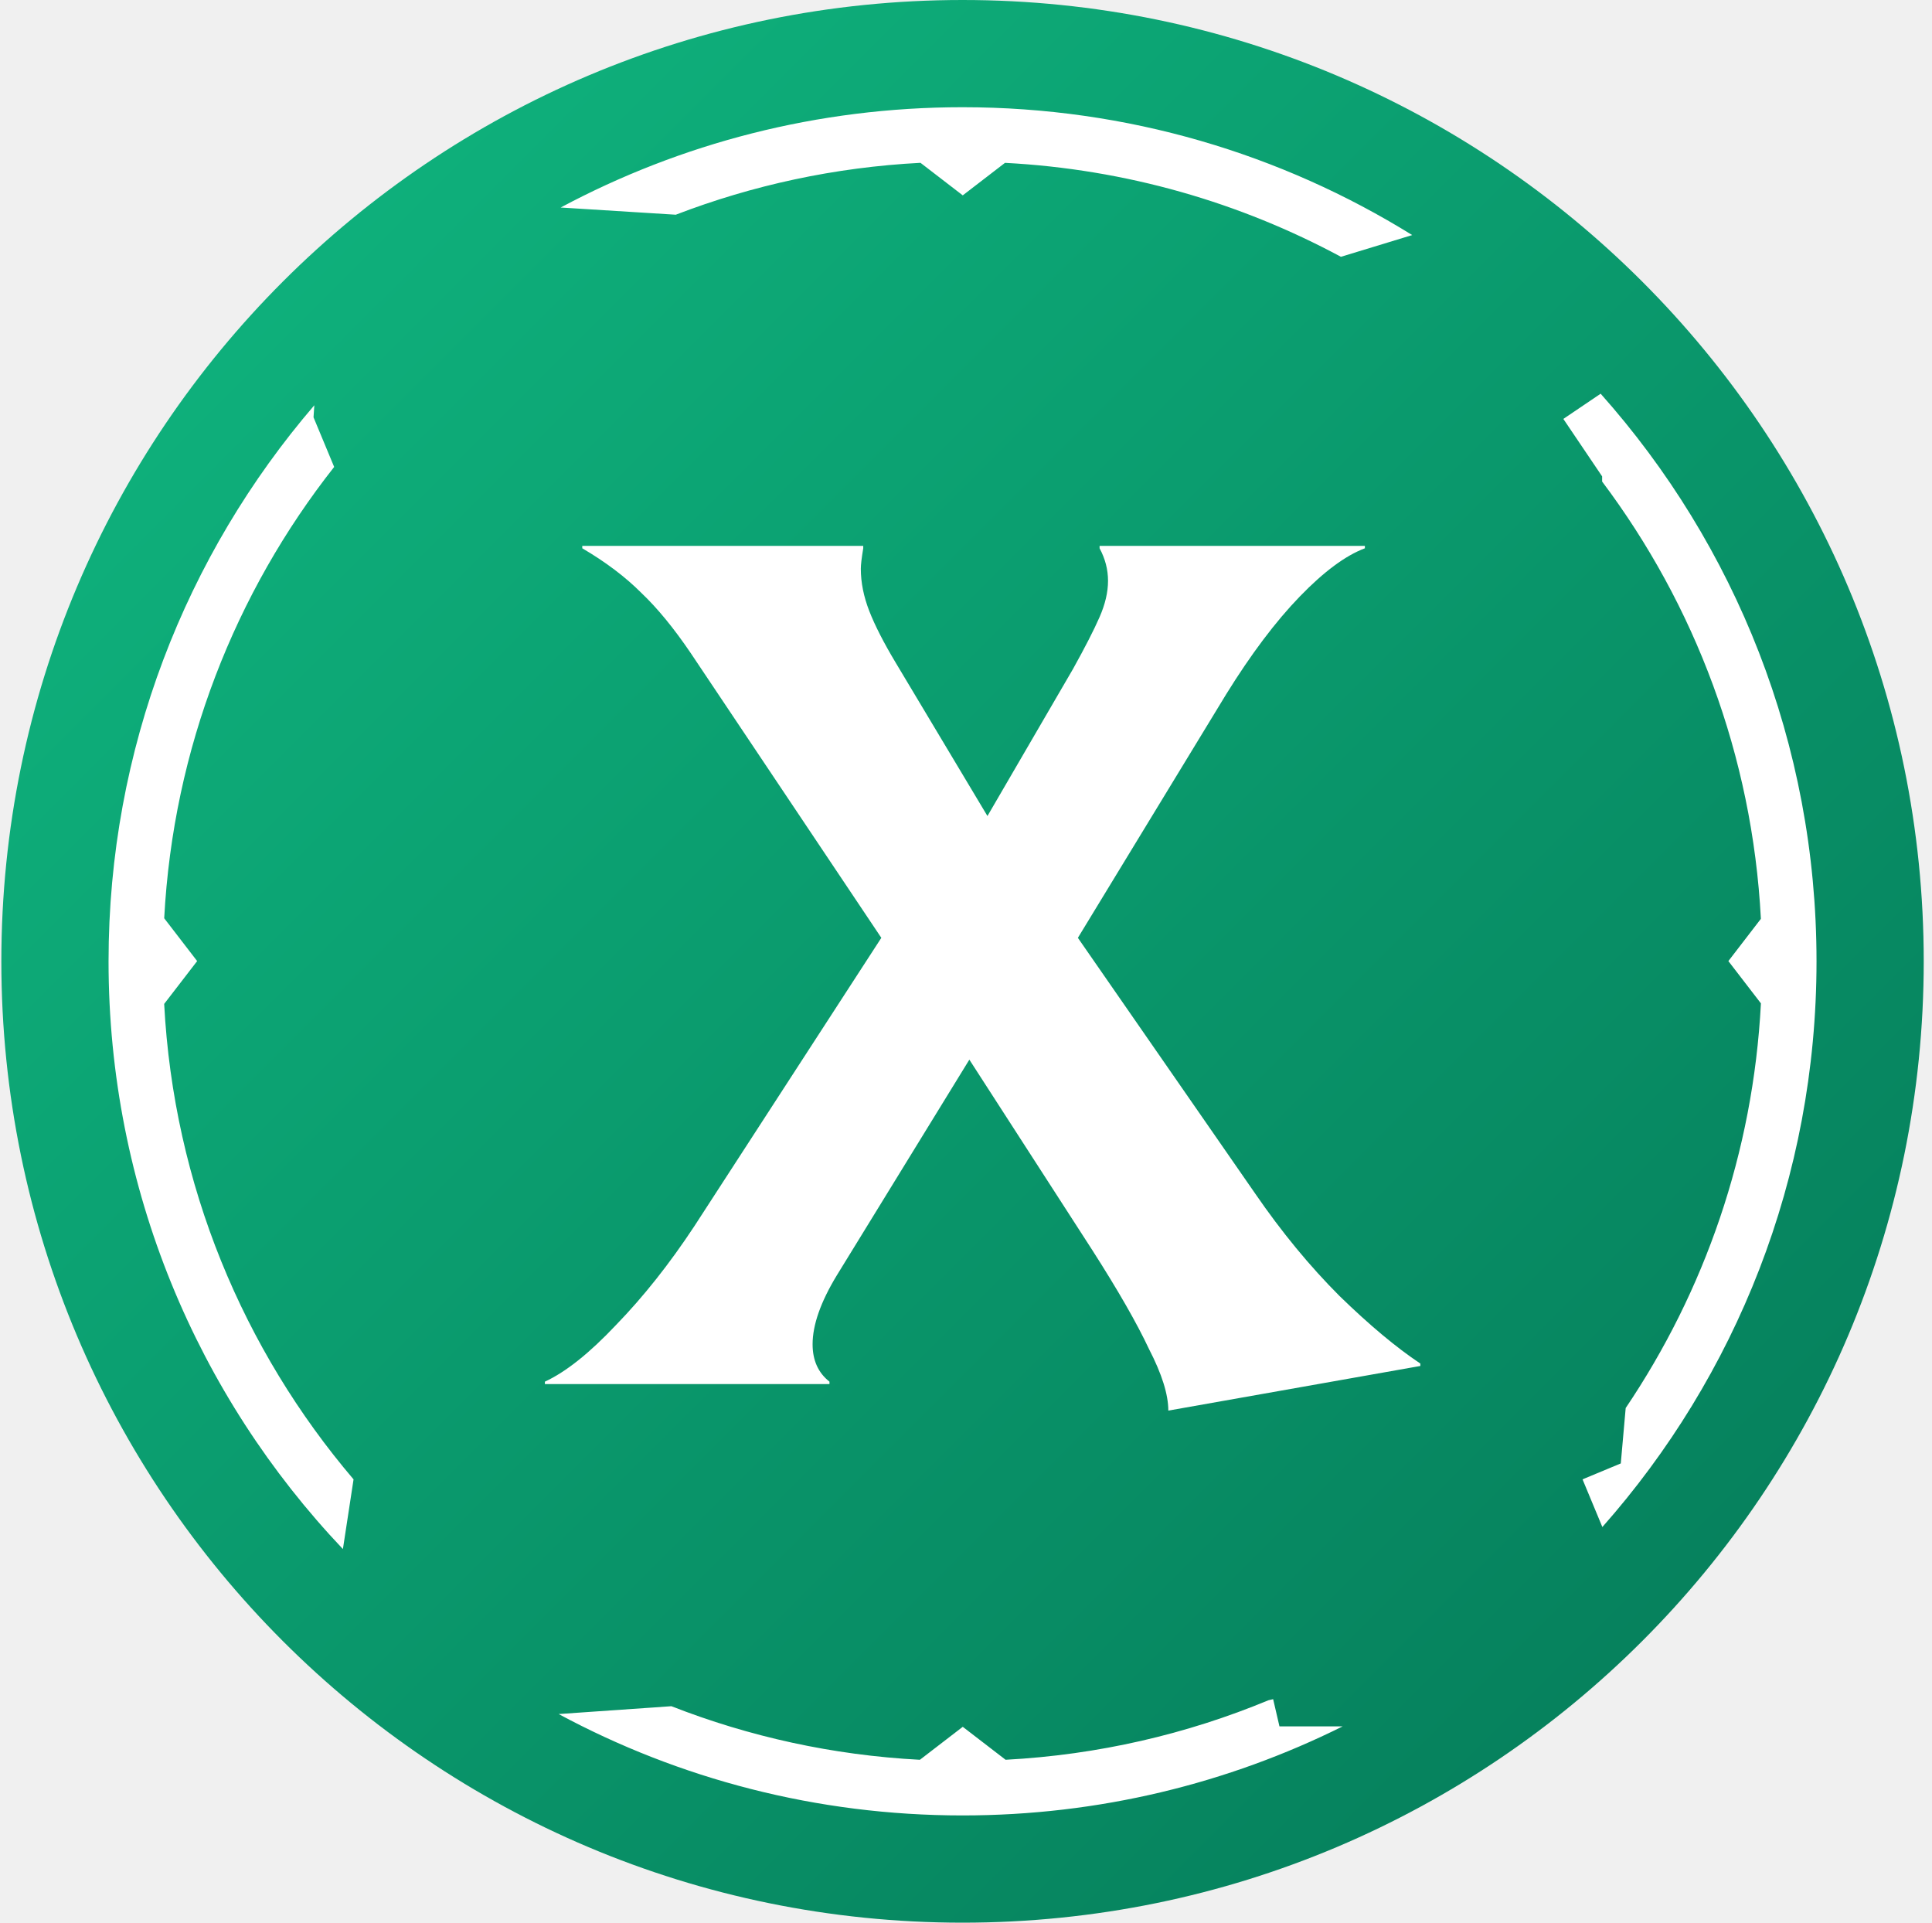
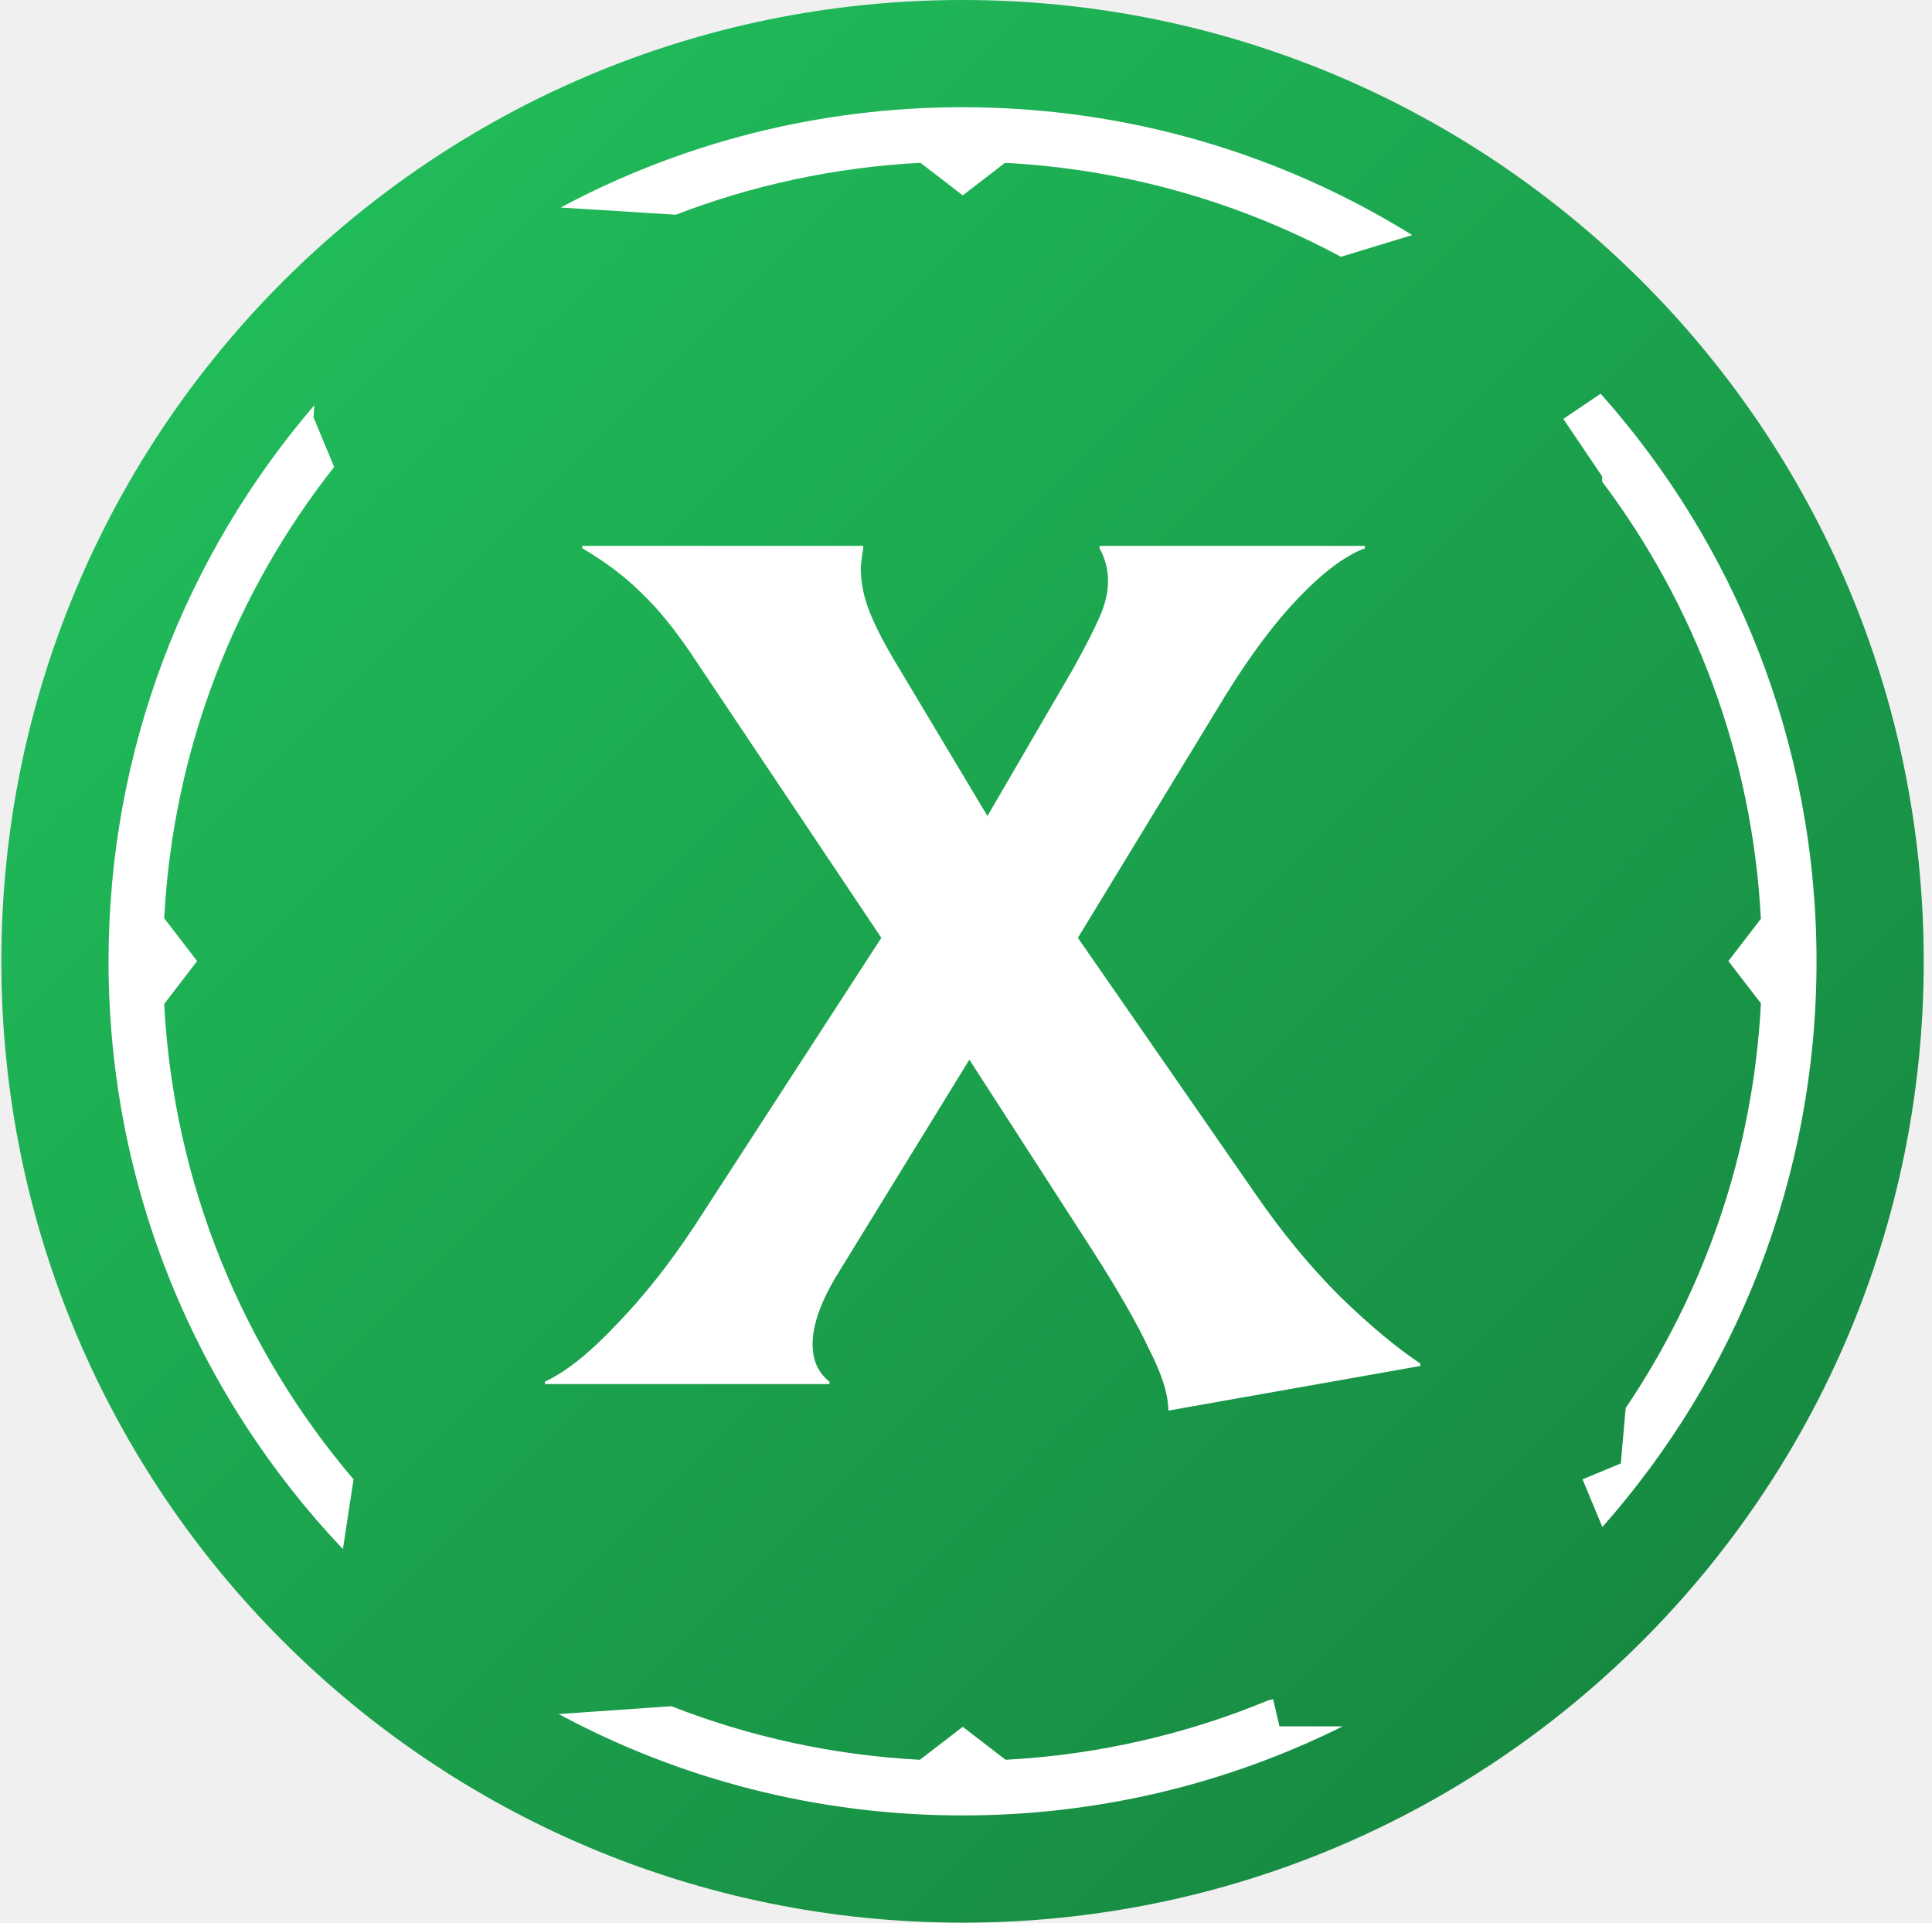
<svg xmlns="http://www.w3.org/2000/svg" width="201" height="200" viewBox="0 0 201 200" fill="none">
  <rect x="0.14" width="200" height="200" rx="100" fill="url(#paint0_linear_battlepack)" />
  <path d="M133.112 179.584H139.682C127.773 185.512 114.346 188.846 100.14 188.846C84.939 188.846 70.632 185.027 58.121 178.3L69.849 177.484C77.928 180.645 86.622 182.58 95.703 183.057L100.163 179.627L104.619 183.055C114.265 182.544 123.473 180.387 131.972 176.863L132.454 176.752L133.112 179.584ZM32.618 43.41L34.765 48.572C24.479 61.629 18.021 77.843 17.083 95.52L20.511 99.974L17.08 104.43C18.068 123.256 25.318 140.422 36.783 153.888L35.675 161.137C20.564 145.21 11.293 123.688 11.293 100C11.293 77.908 19.357 57.699 32.701 42.156L32.618 43.41ZM166.527 40.954C180.498 56.65 188.986 77.334 188.986 100C188.986 122.57 180.57 143.174 166.705 158.845L164.643 153.885L168.622 152.23L169.132 146.467C177.322 134.33 182.396 119.916 183.201 104.373L179.816 99.974L183.198 95.578C182.307 78.556 176.297 62.891 166.681 50.091V49.554L162.646 43.577L166.527 40.954ZM100.14 11.153C117.305 11.153 133.333 16.022 146.92 24.453L139.506 26.713C129.006 21.061 117.153 17.599 104.557 16.94L100.163 20.321L95.766 16.937C86.834 17.4 78.274 19.272 70.306 22.335L58.332 21.586C70.793 14.928 85.025 11.153 100.14 11.153Z" fill="white" />
  <path d="M130.582 124.152C133.342 128.167 136.269 131.721 139.364 134.816C142.458 137.827 145.26 140.169 147.769 141.841V142.092L121.549 146.734C121.549 145.061 120.88 142.929 119.542 140.336C118.287 137.659 116.322 134.23 113.645 130.049L100.849 110.227L87.049 132.683C85.376 135.443 84.54 137.827 84.54 139.834C84.54 141.507 85.125 142.803 86.296 143.723V143.974H56.689V143.723C58.864 142.719 61.331 140.754 64.091 137.827C66.934 134.899 69.653 131.47 72.245 127.539L91.691 97.556L71.869 67.948C70.113 65.356 68.398 63.265 66.725 61.676C65.053 60.003 63.004 58.456 60.578 57.034V56.783H89.809V57.034C89.642 58.038 89.558 58.748 89.558 59.167C89.558 60.589 89.851 62.052 90.436 63.558C91.022 65.063 91.942 66.861 93.196 68.952L102.731 84.885L111.638 69.579C112.893 67.321 113.813 65.523 114.398 64.185C114.984 62.847 115.276 61.592 115.276 60.421C115.276 59.25 114.984 58.121 114.398 57.034V56.783H141.998V57.034C139.991 57.787 137.733 59.459 135.224 62.052C132.714 64.645 130.164 68.032 127.571 72.214L112.14 97.556L130.582 124.152Z" fill="white" />
  <defs>
    <linearGradient id="paint0_linear_battlepack" x1="0.14" y1="0" x2="200.14" y2="200" gradientUnits="userSpaceOnUse">
-       <stop stop-color="#10B981" />
-       <stop offset="1" stop-color="#047857" />
+       <stop stop-color="#22C55E" />
+       <stop offset="1" stop-color="#15803D" />
    </linearGradient>
  </defs>
</svg>
